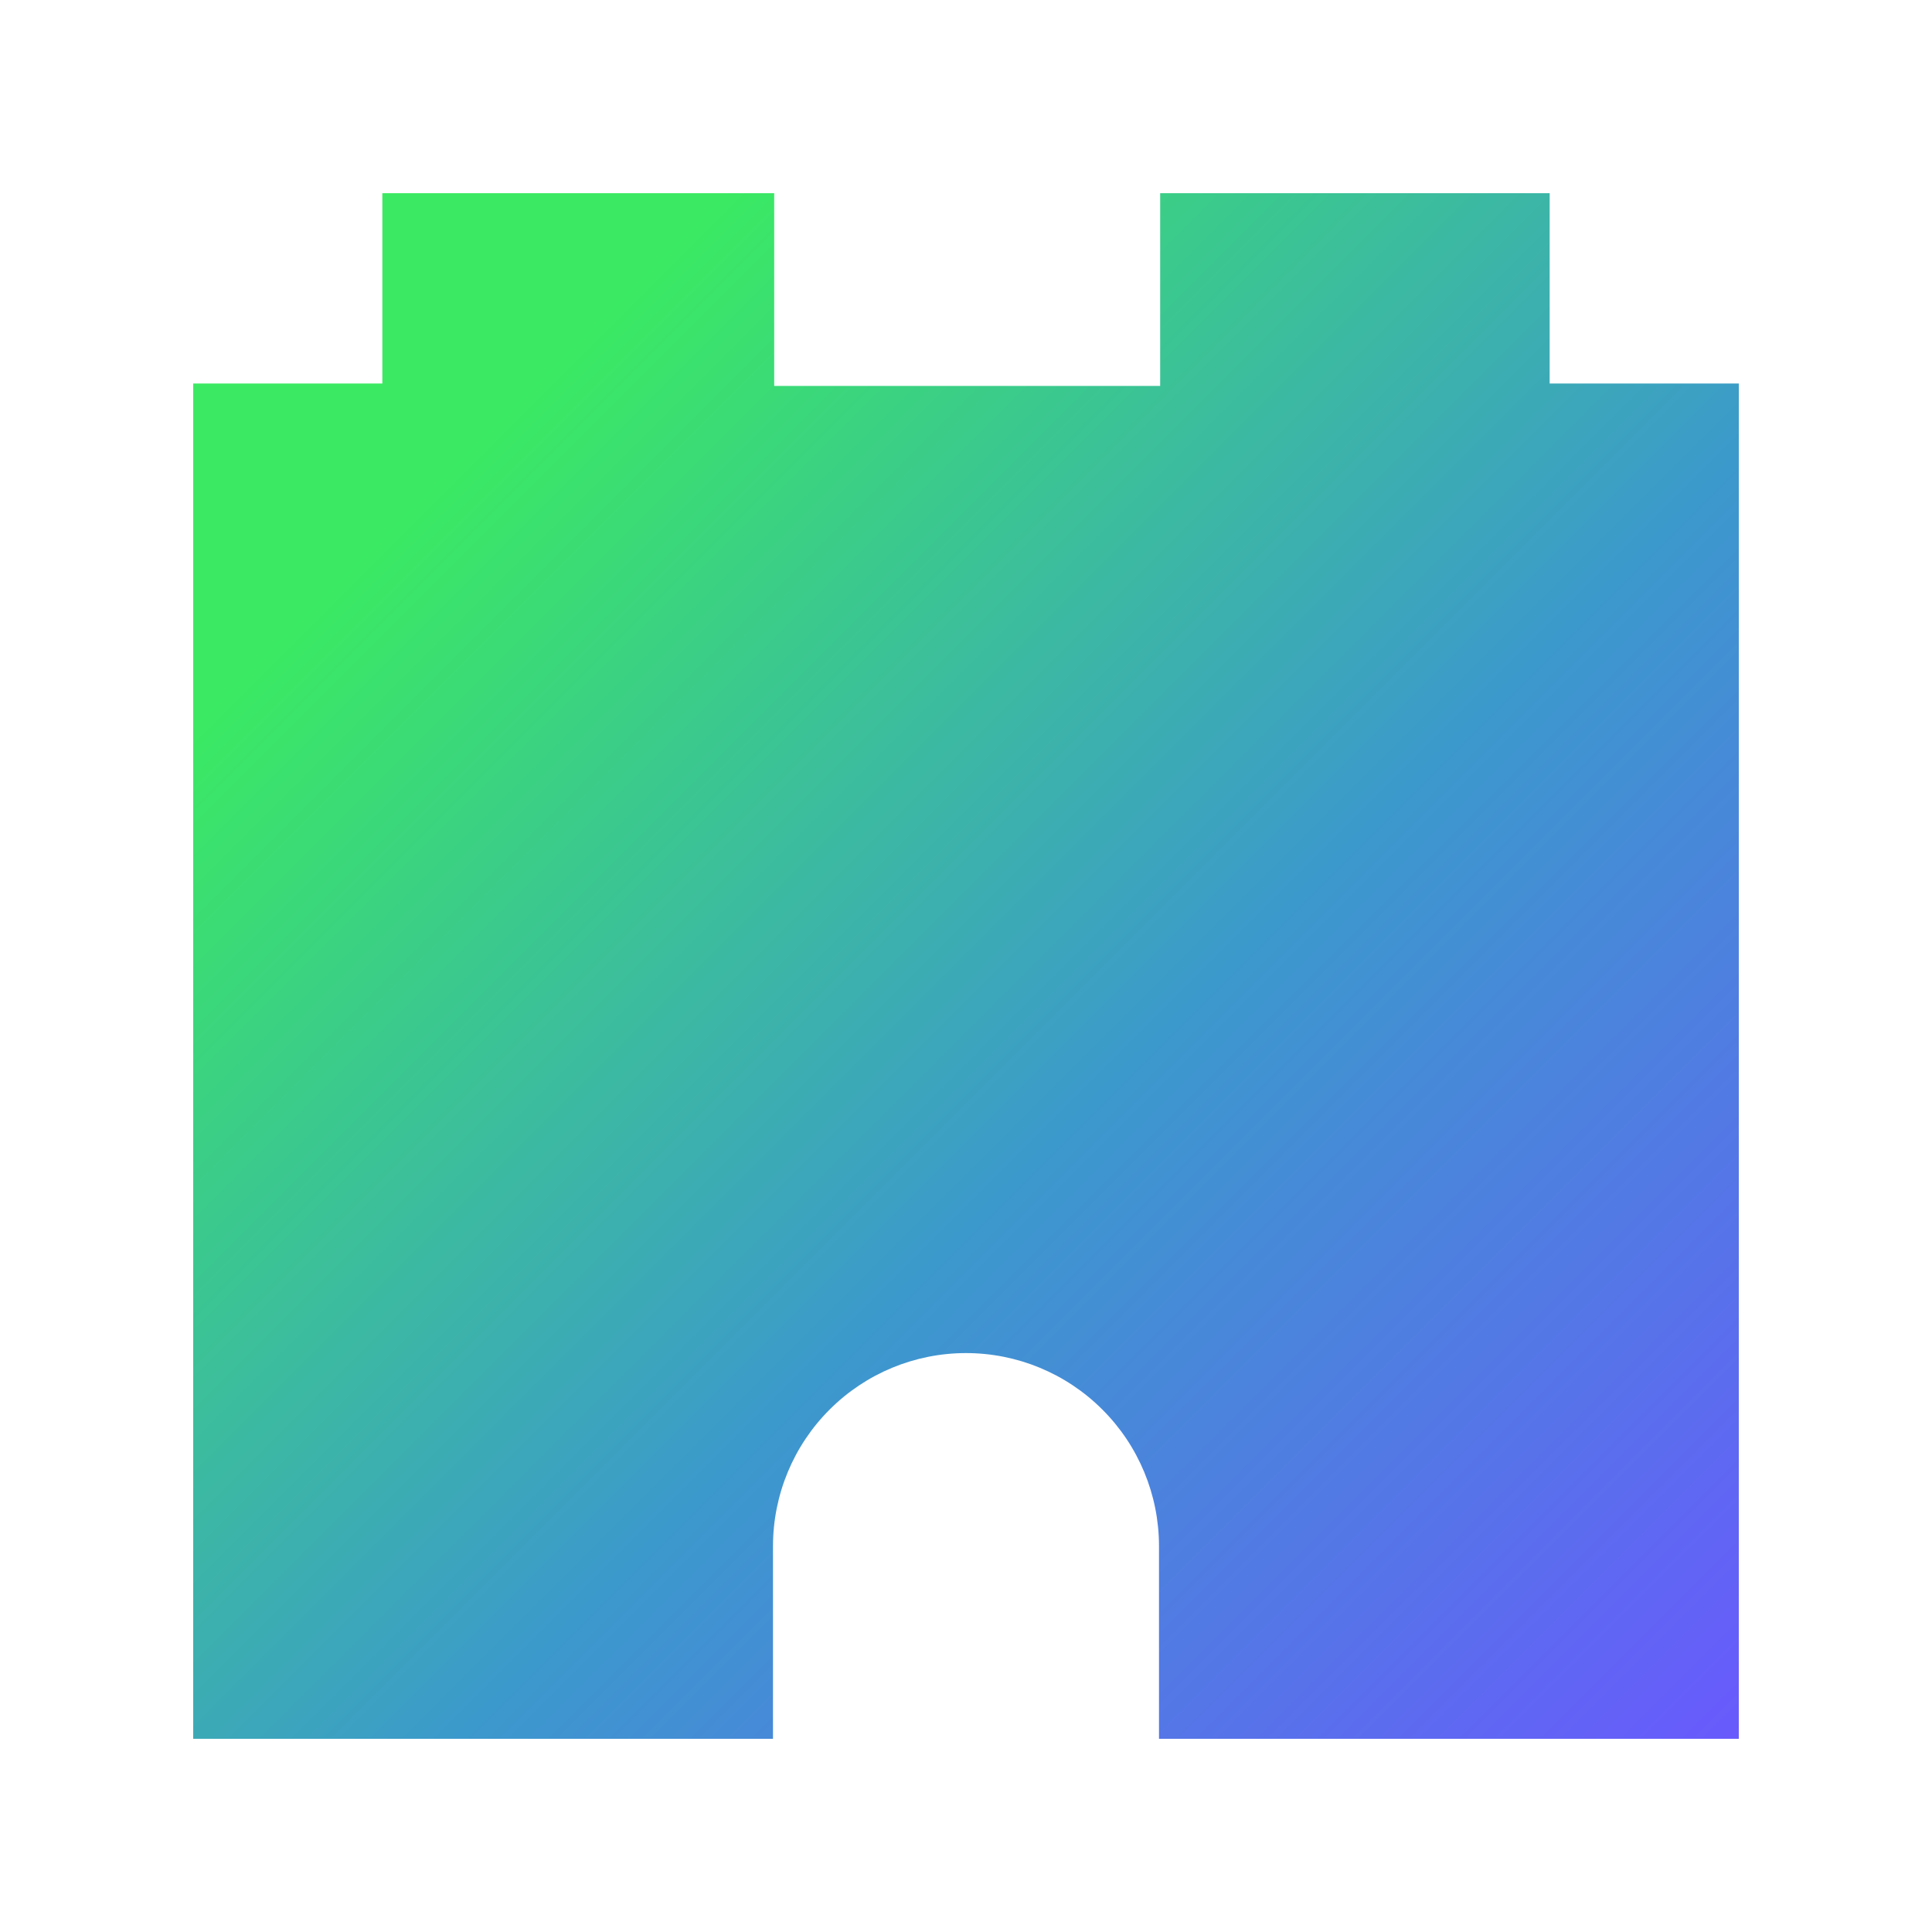
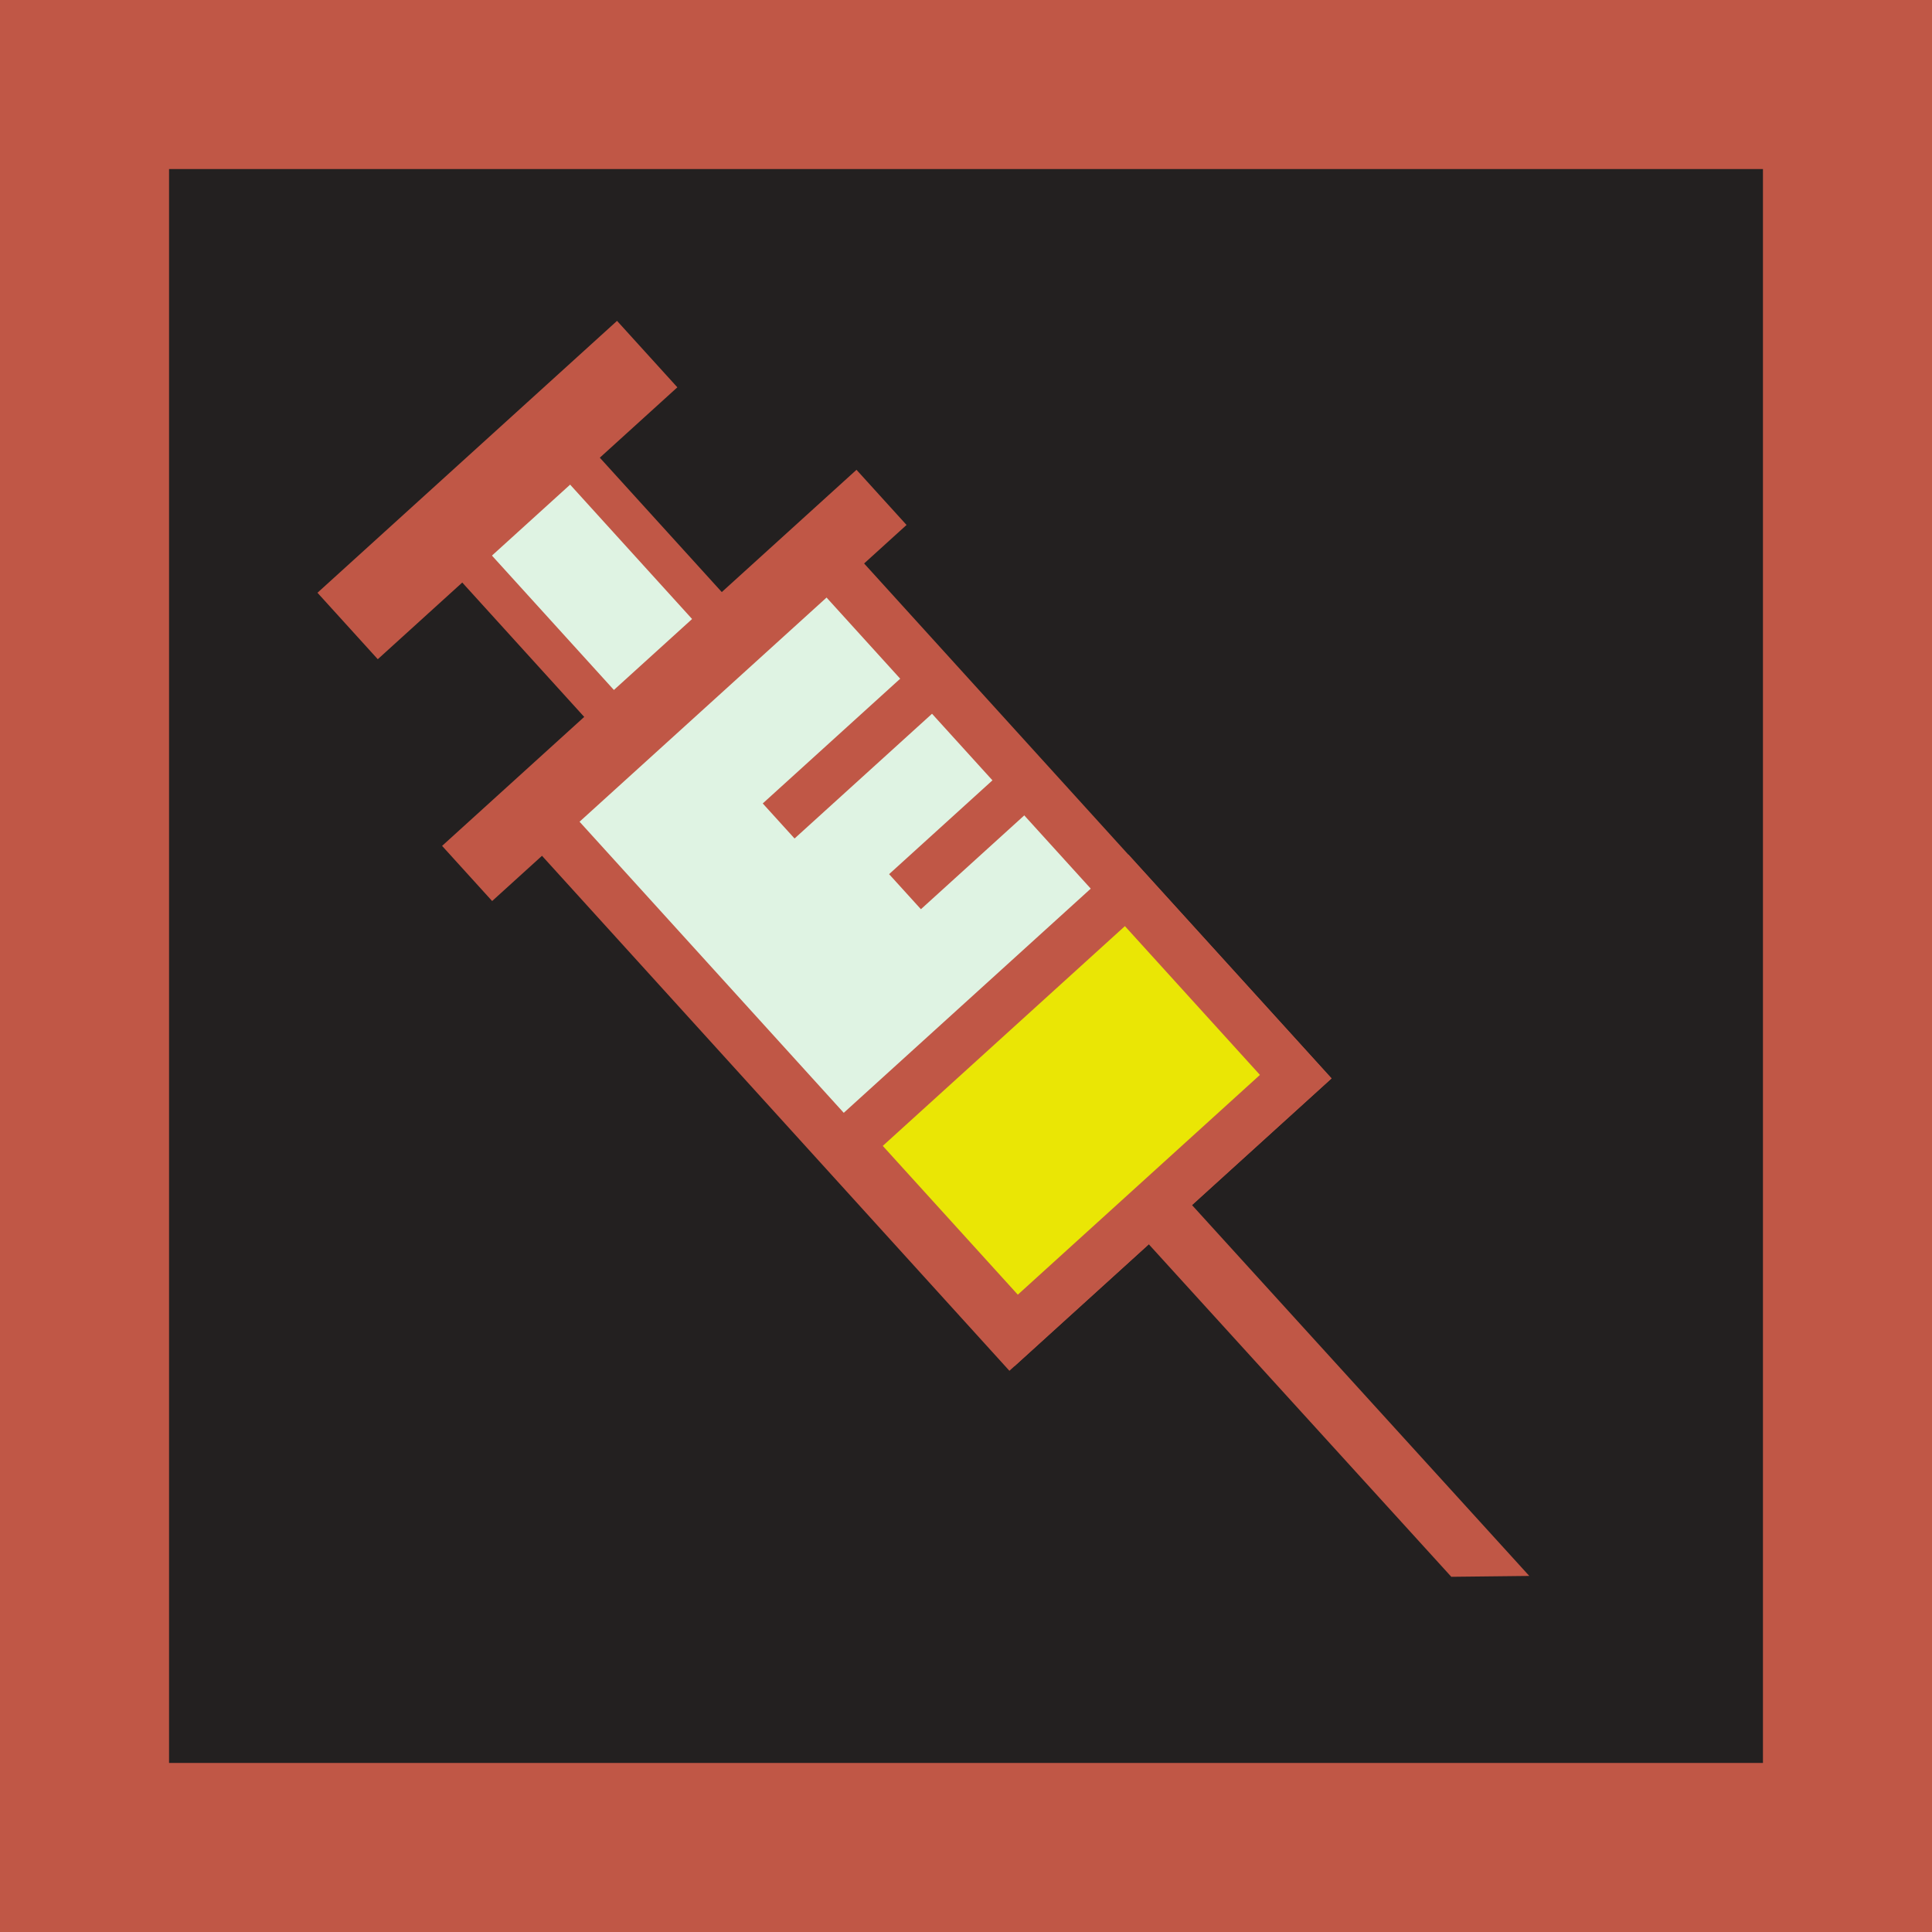
- <svg xmlns="http://www.w3.org/2000/svg" width="40" height="40" viewBox="0 0 40 40" fill="none">
-   <path d="M32.084 7.94V4H24.02V7.99H16.029V4H7.916V7.94H4V36H16.004V32.005C16.006 30.946 16.427 29.931 17.177 29.183C17.926 28.434 18.941 28.014 20 28.014C21.059 28.014 22.074 28.434 22.823 29.183C23.573 29.931 23.994 30.946 23.996 32.005V36H36V7.94H32.084Z" fill="url(#paint0_linear)" />
-   <defs>
-     <linearGradient id="paint0_linear" x1="2.942" y1="4.9" x2="37.777" y2="39.734" gradientUnits="userSpaceOnUse">
-       <stop offset="0.159" stop-color="#3BEA62" />
-       <stop offset="0.54" stop-color="#3C99CC" />
-       <stop offset="0.937" stop-color="#6B57FF" />
-     </linearGradient>
+ <svg xmlns="http://www.w3.org/2000/svg" width="20mm" height="20mm" viewBox="0 0 20 20" version="1.1" id="svg1">
+   <style id="style5">.std-stroke { stroke-width:5;    stroke:#806600;    fill:black; }
+ .main-color-fill { fill:#C05746; }
+ .main-color-stroke { stroke:#C05746; }
+ .secondary-color-fill { fill:#eae605; }
+ .secondary-color-stroke { stroke:#eae605; }
+ .inner-frame-color-fill { fill:#232020; }
+ .inner-frame-color-stroke { stroke:#232020; }
+ .syringe-bg-color-fill { fill:#DFF3E3; }
+ .syringe-bg-color-stroke { stroke:#DFF3E3; }
+ </style>
+   <defs id="defs1">
+     <rect x="27.098" y="55" width="48.492" height="11.125" id="rect2" />
  </defs>
+   <g id="layer1">
+     <path d="M 20,0 V 20 H 0 V 0 Z" style="fill-opacity:1;stroke-width:0;stroke-opacity:0" id="outer_square" class="main-color-fill" />
+     <rect style="fill:#232020;fill-opacity:1;stroke:#acacac;stroke-width:0;stroke-opacity:1" id="inner-square" width="16.5" height="16.5" x="1.75" y="1.75" />
+     <path style="fill-opacity:1;stroke-width:0;stroke-linecap:square;stroke-dasharray:none;stroke-opacity:1" d="m 10.314,11.146 4.71,5.177 0.807,-0.009 -5.272,-5.797 z" id="needle" class="main-color-stroke main-color-fill" />
+     <rect style="fill-opacity:1;stroke-width:0.525;stroke-linecap:square;stroke-dasharray:none;stroke-opacity:1" id="syringe-body" width="3.978" height="7.389" x="-1.537" y="9.879" transform="rotate(-42.22759)" class="main-color-stroke syringe-bg-color-fill" />
+     <rect style="fill-opacity:1;stroke-width:0.415;stroke-linecap:square;stroke-dasharray:none;stroke-opacity:1" id="upper-syringe" width="1.508" height="3.073" x="-0.302" y="7.015" transform="rotate(-42.22759)" class="main-color-stroke syringe-bg-color-fill" />
+     <rect style="fill:#f0c664;stroke-width:0.525;stroke-linecap:square;stroke-dasharray:none;stroke-opacity:1" id="syringe-top" width="3.663" height="0.404" x="-1.428" y="7.015" transform="rotate(-42.22759)" class="main-color-stroke" />
+     <path style="fill:#d5d0c3;fill-opacity:1;stroke-width:0.771;stroke-linecap:square;stroke-dasharray:none;stroke-opacity:1" d="M 5.121,8.783 8.84,5.408" id="syringe-body-top" class="main-color-stroke" />
+     <rect style="fill:#eae605;fill-opacity:1;stroke-width:0.525;stroke-linecap:square;stroke-dasharray:none;stroke-opacity:1" id="mystery-liquid" width="3.91" height="2.605" x="-1.468" y="14.663" transform="rotate(-42.22759)" class="main-color-stroke" />
+     <path style="fill:#792797;fill-opacity:1;stroke-width:0.49;stroke-linecap:square;stroke-dasharray:none;stroke-opacity:1" d="m 9.593,7.108 -1.351,1.226" id="upper-mark" class="main-color-stroke" />
+     <path style="fill:#792797;fill-opacity:1;stroke-width:0.49;stroke-linecap:square;stroke-dasharray:none;stroke-opacity:1" d="M 10.548,8.16 9.55,9.066" id="lower-mark" class="main-color-stroke" />
+   </g>
</svg>
